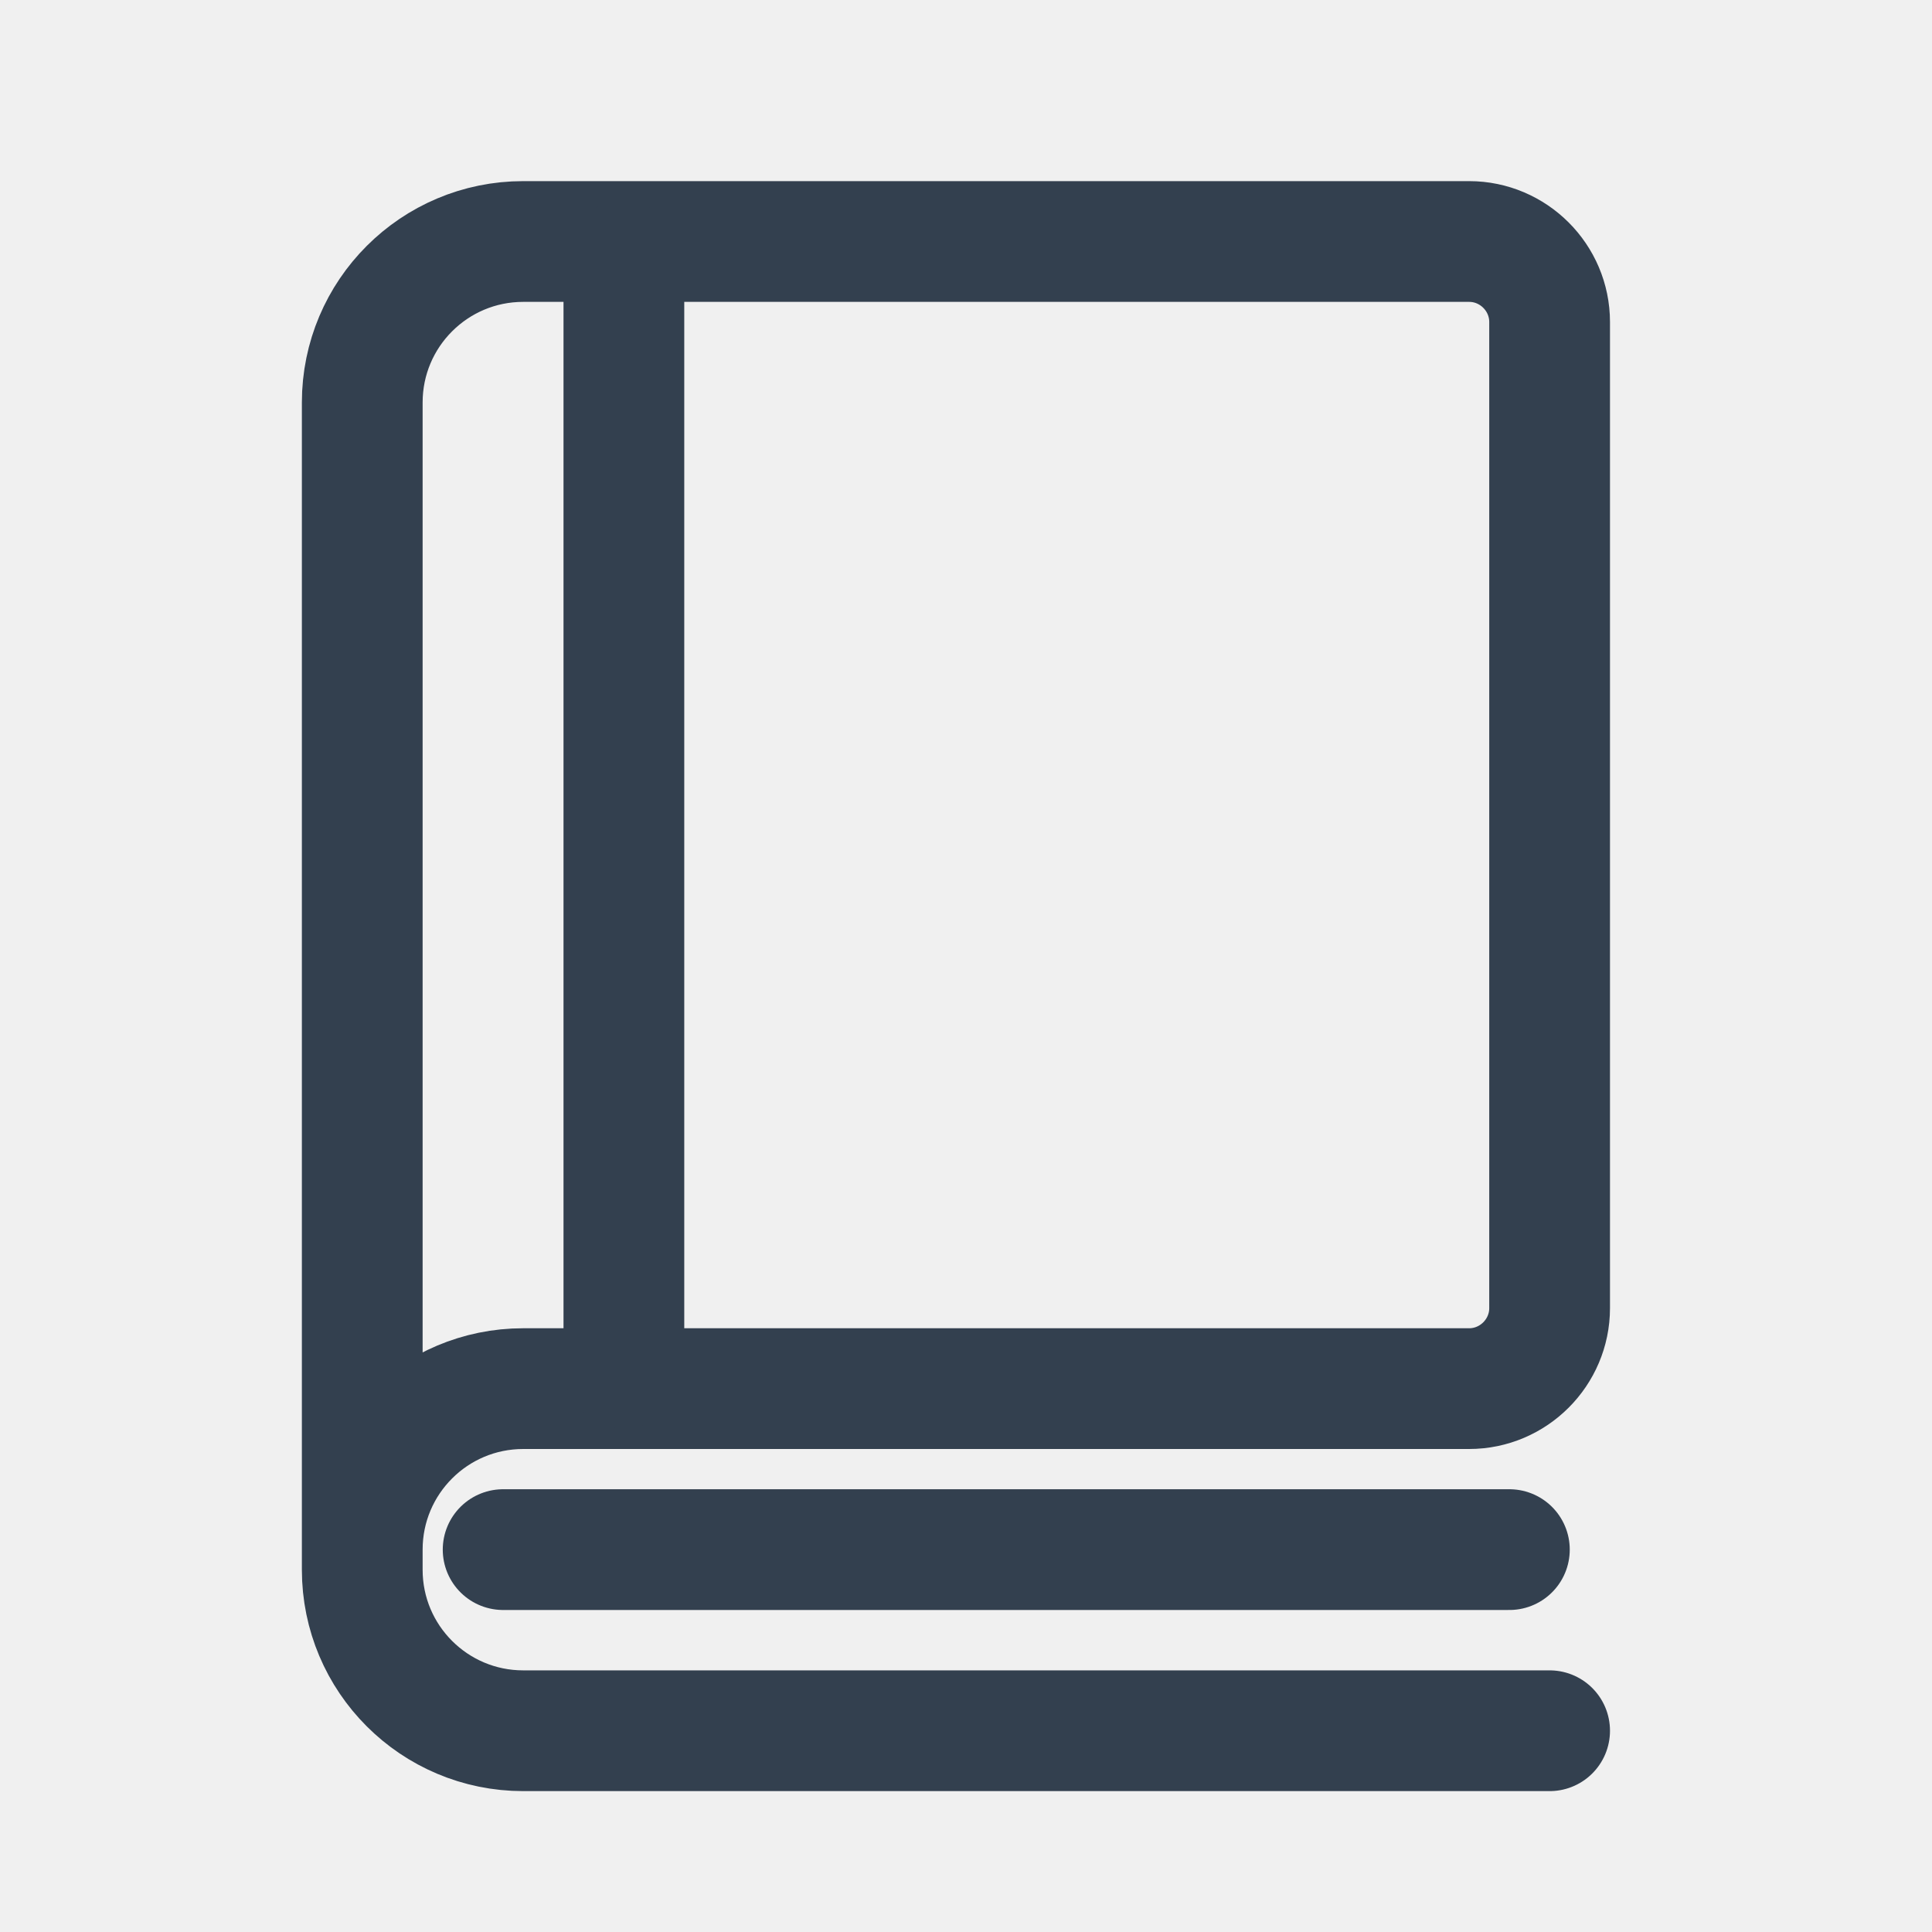
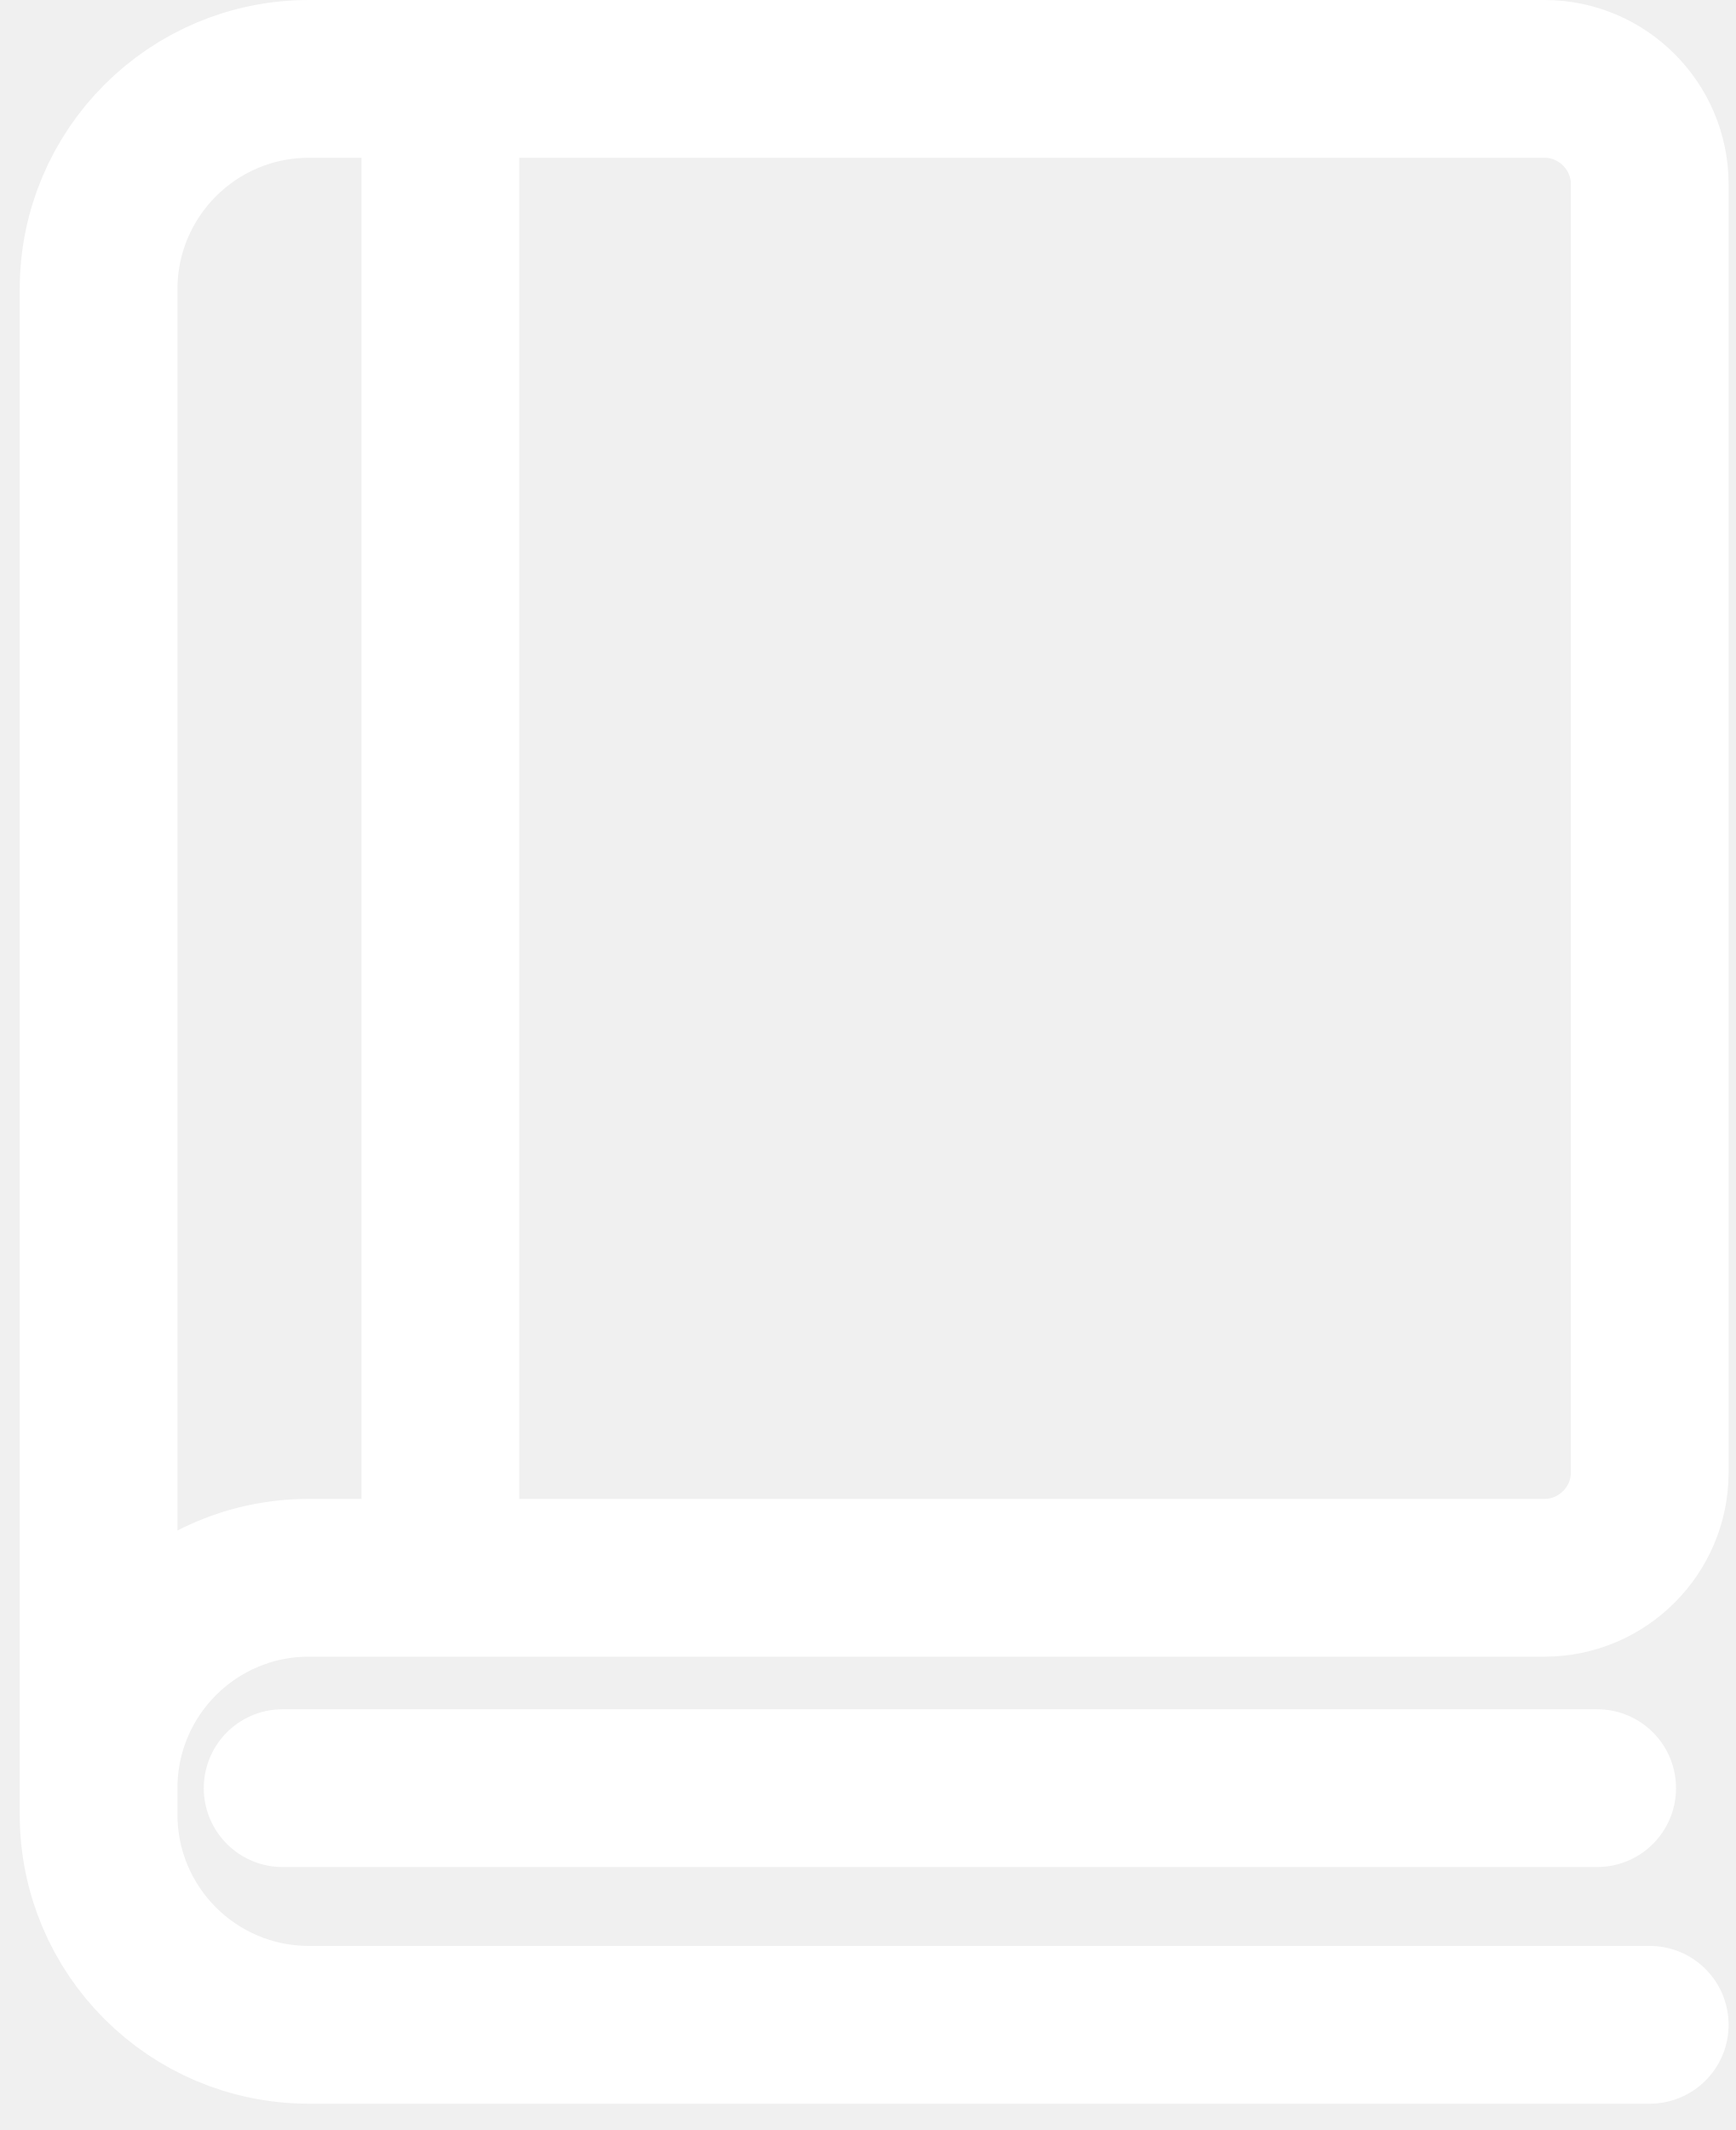
- <svg xmlns="http://www.w3.org/2000/svg" width="64" height="64" viewBox="0 0 64 64" fill="none">
-   <path d="M12 51.333C12 48.387 14.387 46 17.333 46H48.667C50.133 46 51.333 44.8 51.333 43.333V10.667C51.333 9.2 50.133 8 48.667 8H17.333C14.387 8 12 10.387 12 13.333V52C12 54.947 14.387 57.333 17.333 57.333H51.333" stroke="#33404F" stroke-width="4" stroke-miterlimit="10" stroke-linecap="round" />
-   <path d="M50 51.333H16.667" stroke="#33404F" stroke-width="4" stroke-miterlimit="10" stroke-linecap="round" />
-   <path d="M20.667 8.667V45.333" stroke="#33404F" stroke-width="4" stroke-miterlimit="10" stroke-linecap="round" />
+ <svg xmlns="http://www.w3.org/2000/svg" width="44" height="54" viewBox="0 0 44 54" fill="none">
+   <path d="M2.5 45.333C2.5 42.387 4.887 40 7.833 40H39.167C40.633 40 41.833 38.8 41.833 37.333V4.667C41.833 3.2 40.633 2 39.167 2H7.833C4.887 2 2.5 4.387 2.5 7.333V46C2.5 48.947 4.887 51.333 7.833 51.333H41.833" stroke="white" stroke-width="4" stroke-miterlimit="10" stroke-linecap="round" />
+   <path d="M40.5 45.333H7.167" stroke="white" stroke-width="4" stroke-miterlimit="10" stroke-linecap="round" />
+   <path d="M11.167 2.667V39.333" stroke="white" stroke-width="4" stroke-miterlimit="10" stroke-linecap="round" />
</svg>
